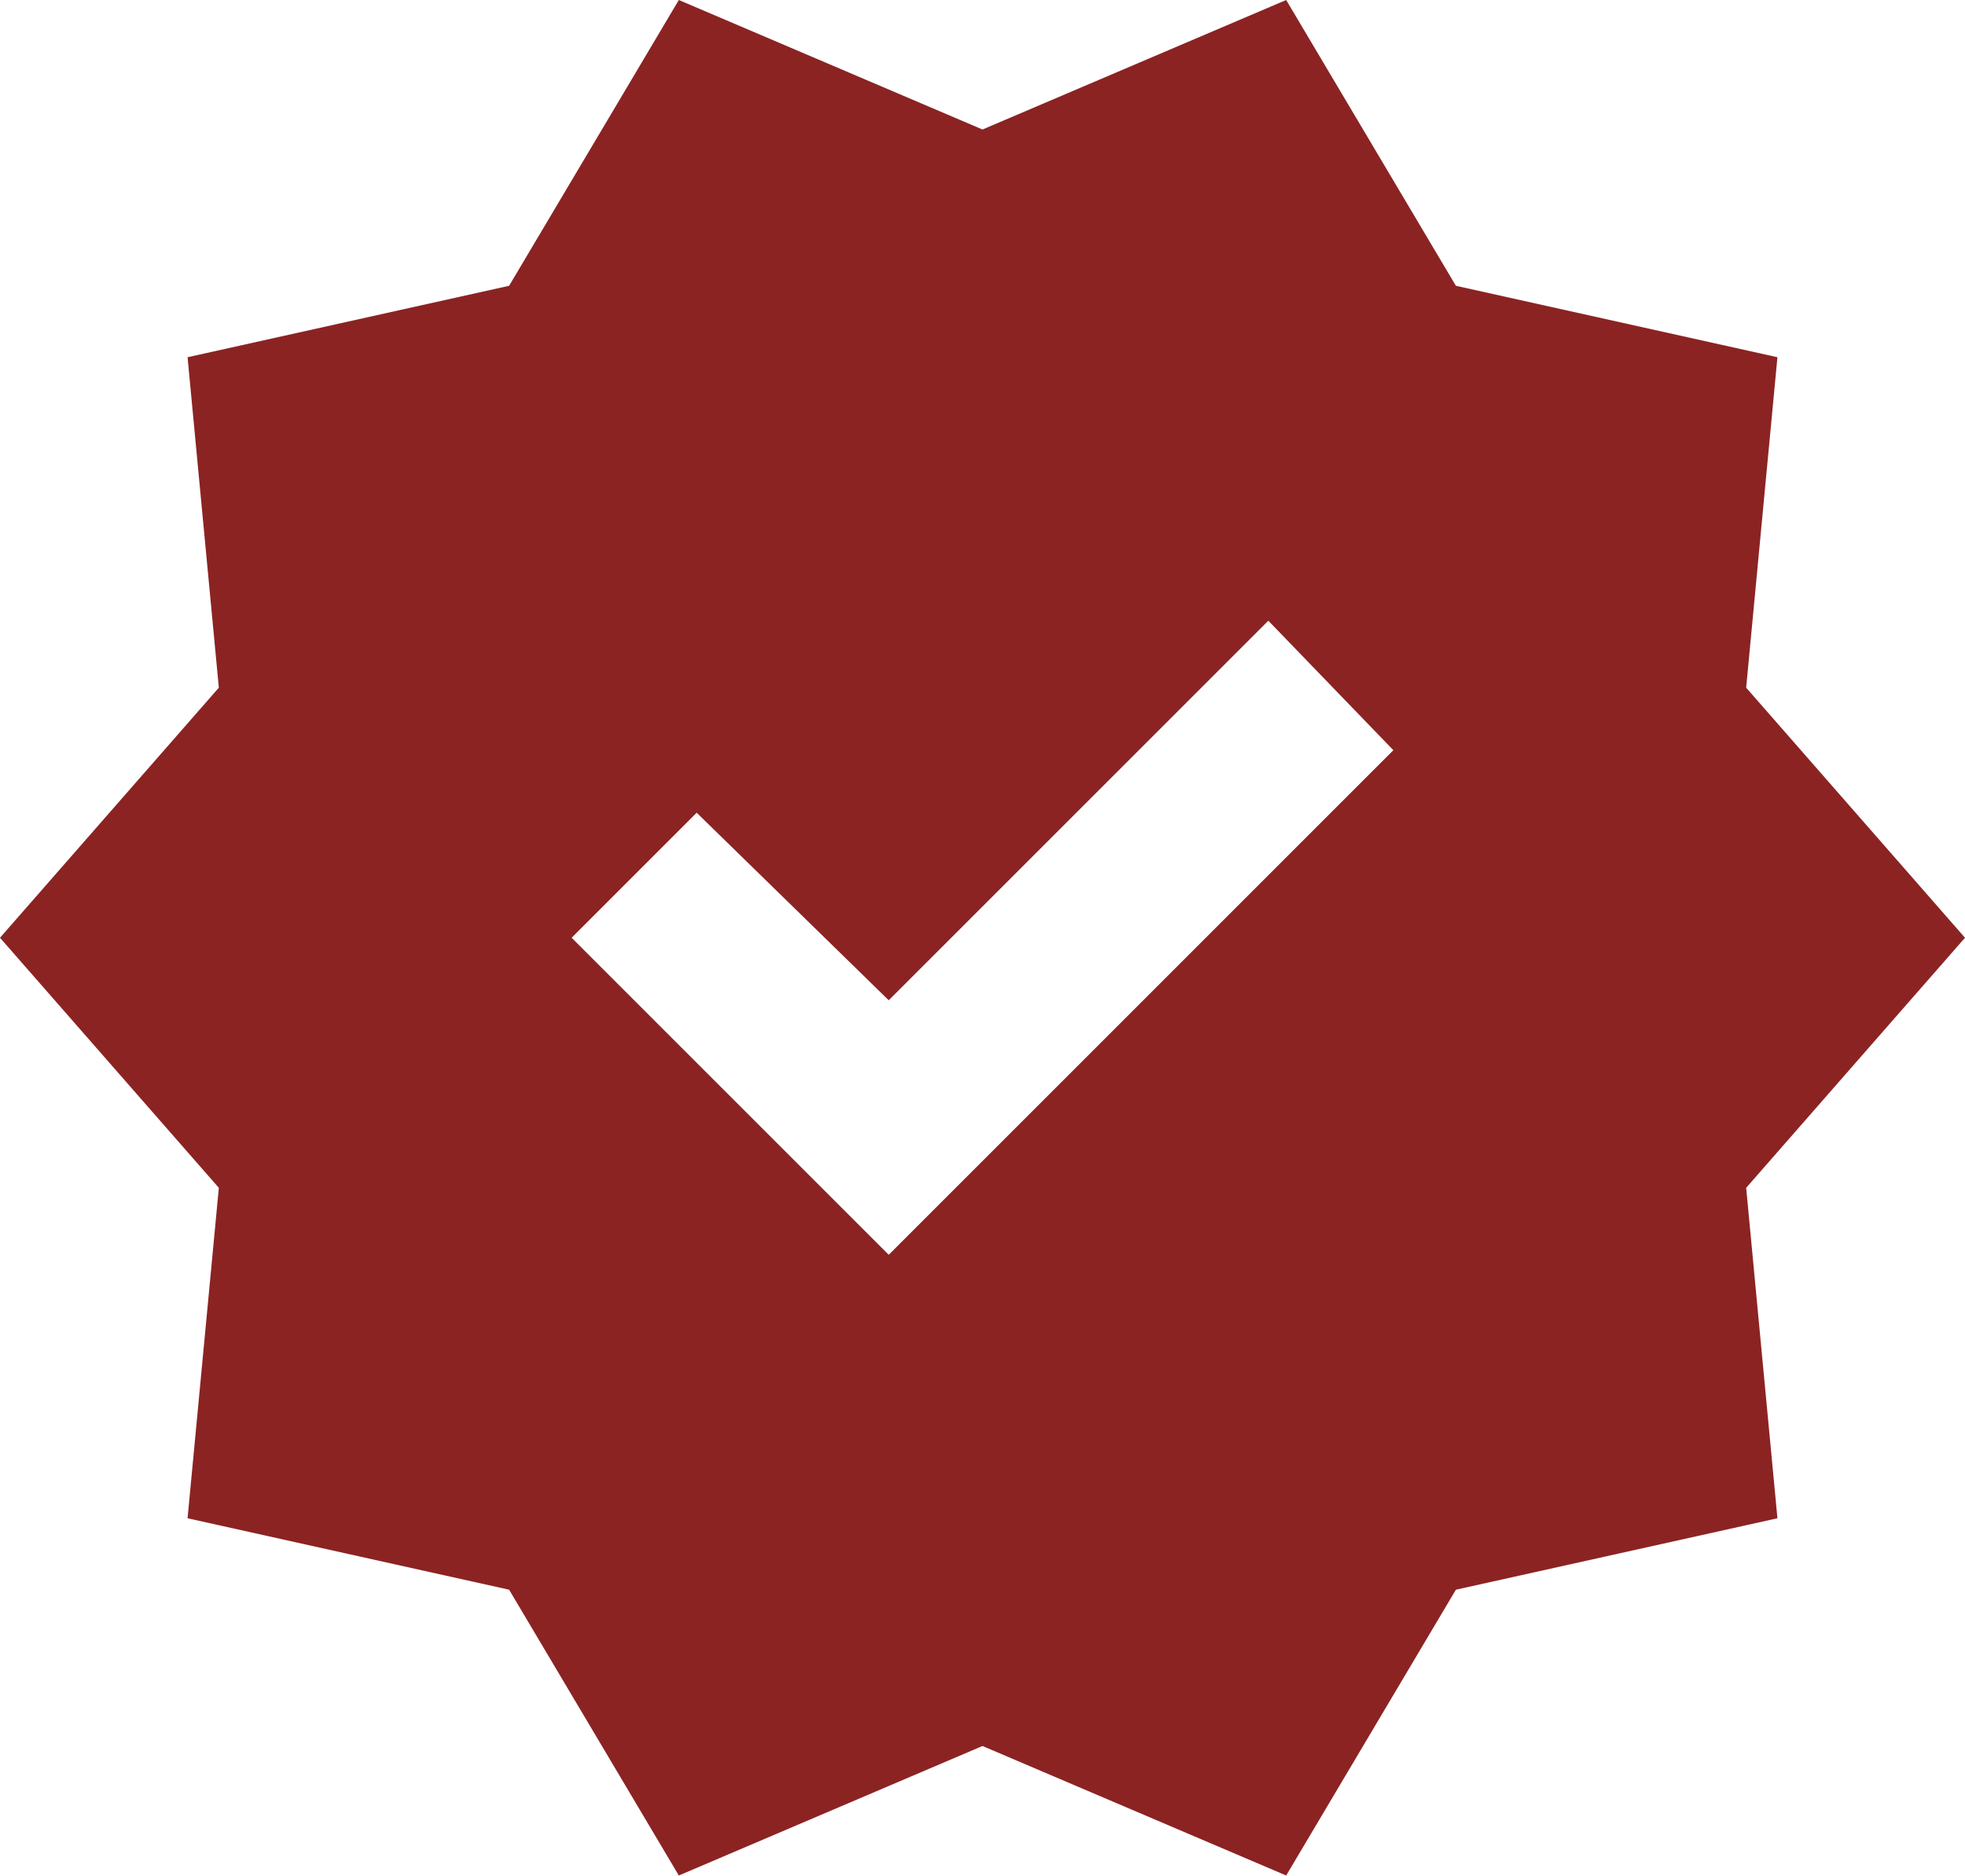
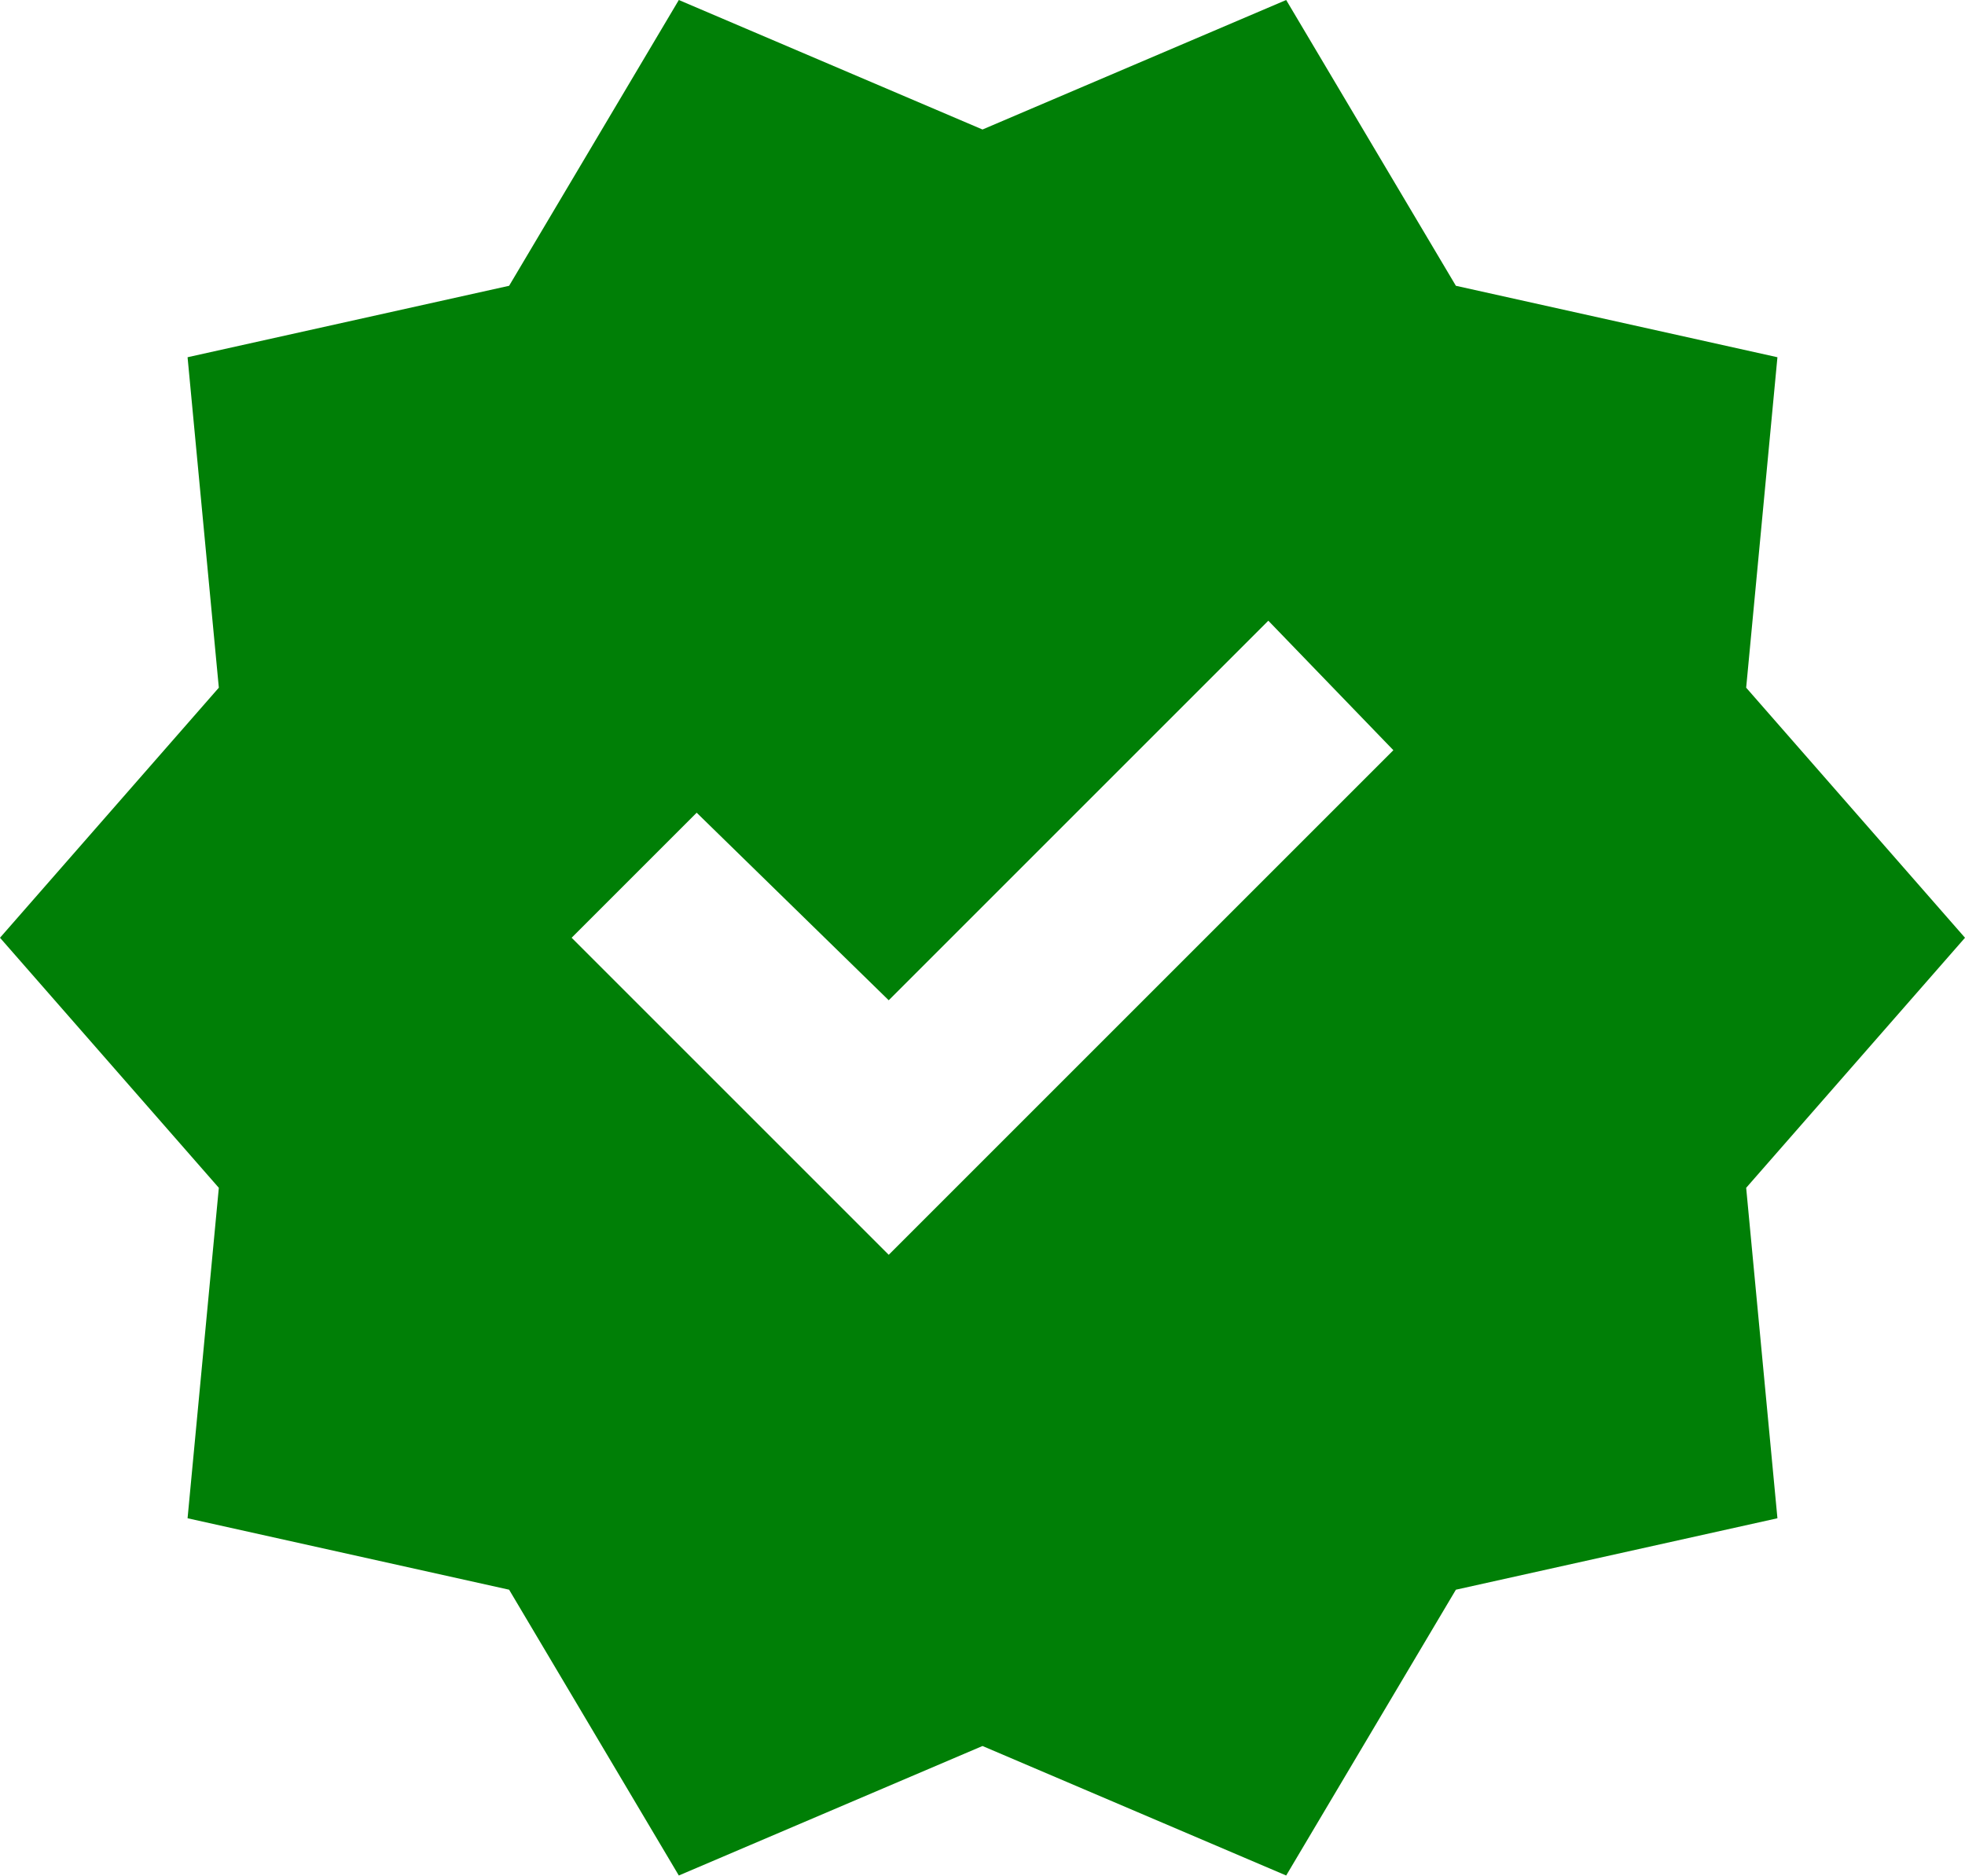
<svg xmlns="http://www.w3.org/2000/svg" width="22" height="21" viewBox="0 0 22 21" fill="none">
-   <path d="M7.6 21L5.7 17.8L2.1 17L2.45 13.3L0 10.5L2.45 7.7L2.1 4L5.7 3.2L7.6 0L11 1.45L14.4 0L16.3 3.2L19.9 4L19.55 7.7L22 10.5L19.55 13.3L19.9 17L16.3 17.8L14.4 21L11 19.55L7.6 21ZM9.95 14.05L15.6 8.4L14.2 6.95L9.95 11.2L7.8 9.1L6.4 10.5L9.95 14.05Z" fill="#8B2323" />
+   <path d="M7.6 21L5.7 17.8L2.1 17L2.45 13.3L0 10.5L2.45 7.7L2.1 4L5.7 3.2L7.6 0L11 1.45L14.4 0L16.3 3.2L19.9 4L19.55 7.7L22 10.5L19.55 13.3L19.9 17L16.3 17.8L14.4 21L11 19.55L7.6 21ZM9.95 14.05L15.6 8.4L14.2 6.95L9.95 11.2L7.8 9.1L6.4 10.5L9.95 14.05Z" fill="#007F06" />
</svg>
